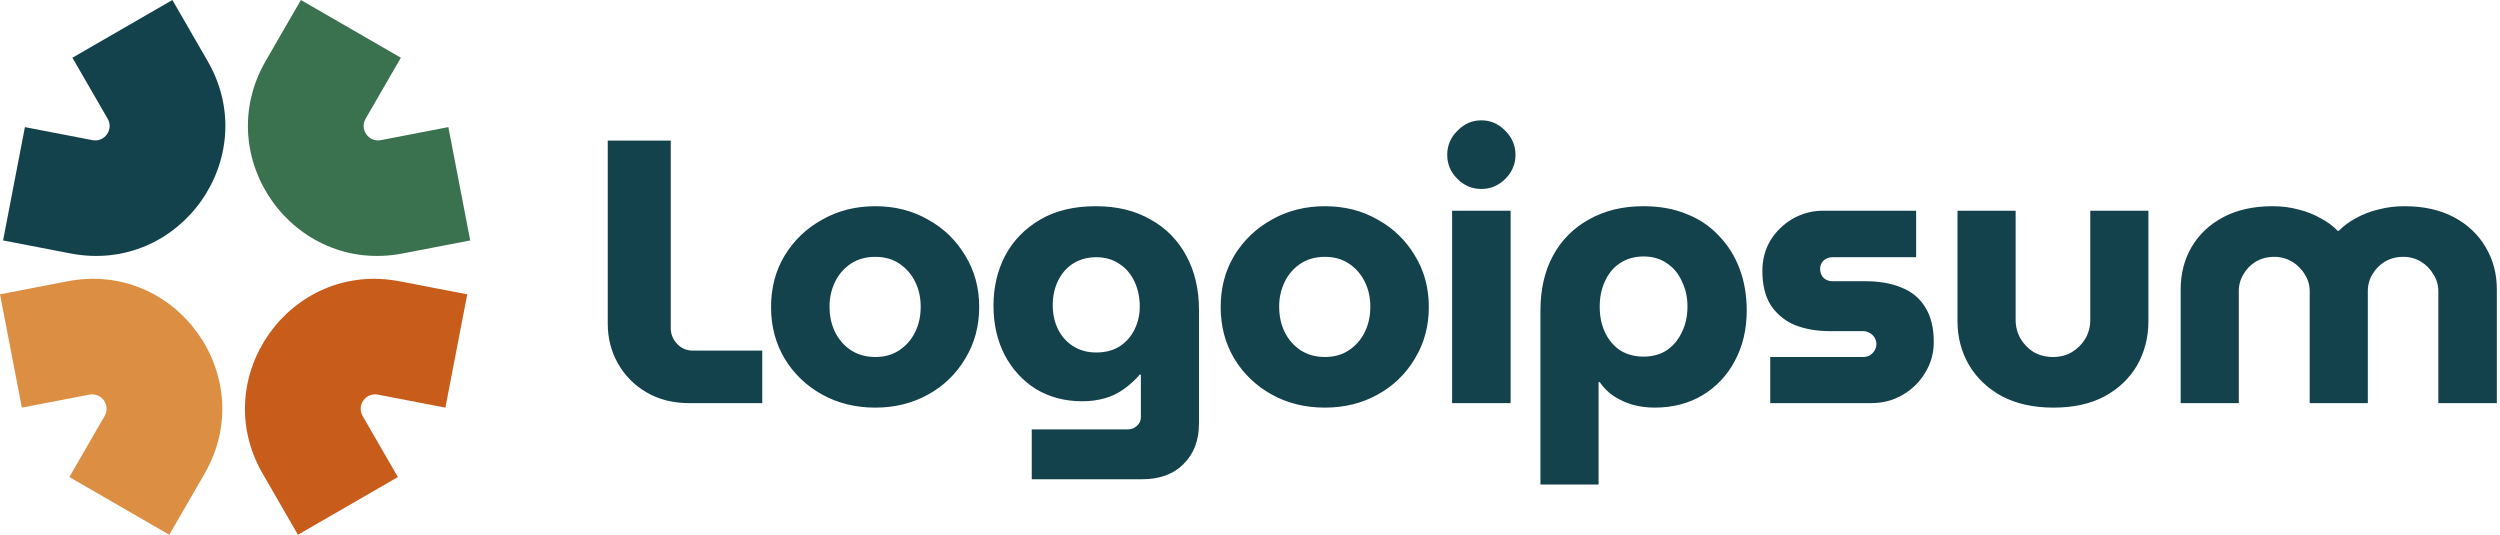
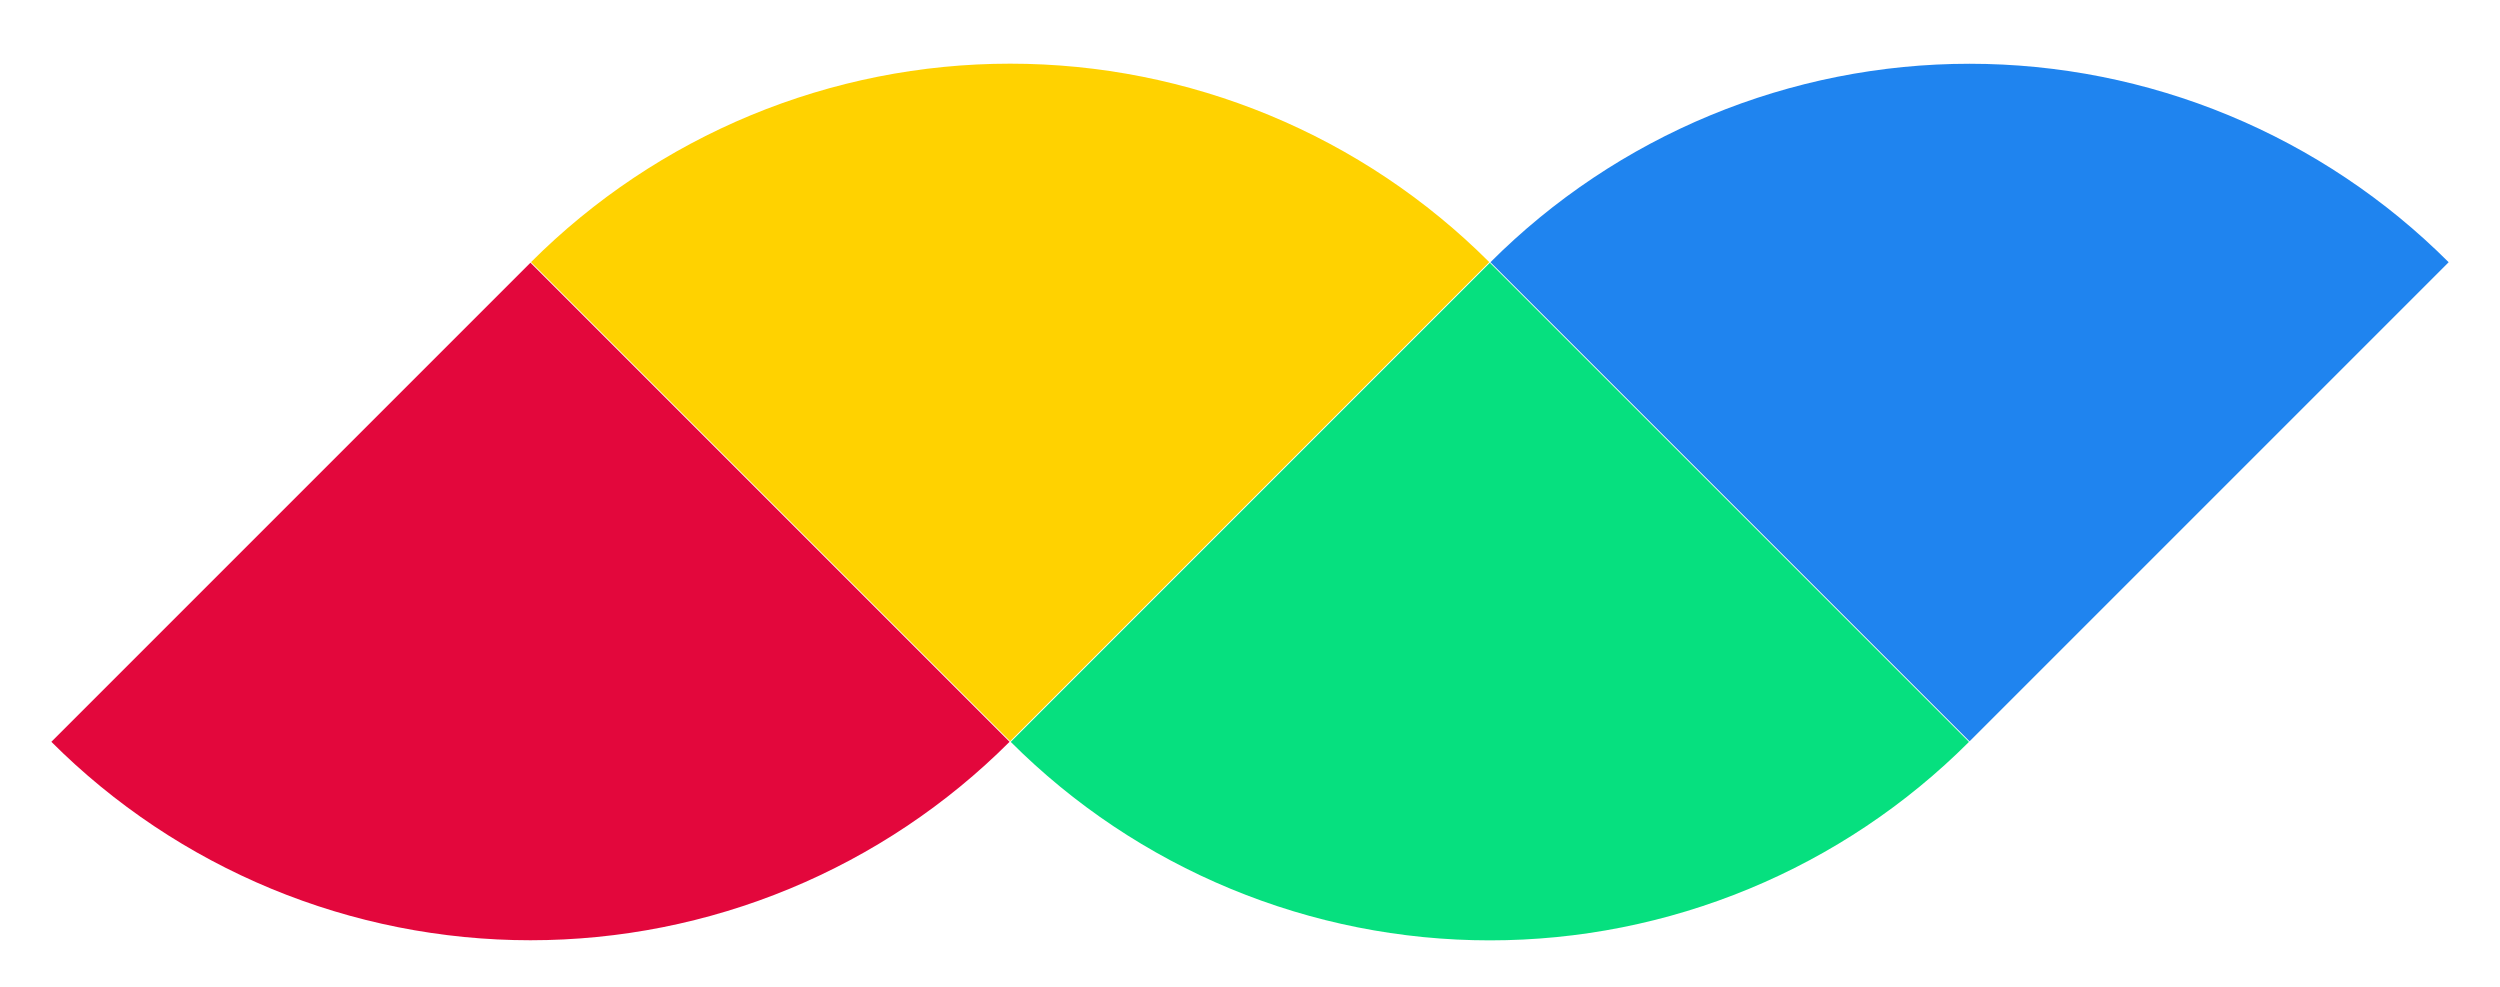
- <svg xmlns="http://www.w3.org/2000/svg" width="187" height="40" fill="none" viewBox="0 0 187 40">
-   <path fill="#3A724F" fill-rule="evenodd" d="M19.87 4.567 22.507 0l7.476 4.317-2.636 4.566c-.463.801.23 1.775 1.138 1.6l5.052-.975 1.635 8.477-5.052.974c-8.172 1.576-14.411-7.184-10.25-14.392Z" clip-rule="evenodd" />
-   <path fill="#DC8E43" fill-rule="evenodd" d="M15.302 35.433 12.665 40l-7.477-4.316 2.637-4.567c.463-.801-.23-1.775-1.139-1.6l-5.051.974L0 22.015l5.052-.974c8.172-1.576 14.41 7.184 10.25 14.392Z" clip-rule="evenodd" />
-   <path fill="#14424C" fill-rule="evenodd" d="M15.53 4.567 12.894 0 5.417 4.317l2.637 4.566c.462.801-.23 1.775-1.139 1.6l-5.052-.975L.23 17.985l5.051.974c8.173 1.576 14.412-7.184 10.25-14.392Z" clip-rule="evenodd" />
-   <path fill="#C85D1B" fill-rule="evenodd" d="M19.65 35.433 22.285 40l7.477-4.316-2.637-4.567c-.462-.801.23-1.775 1.139-1.6l5.051.974 1.635-8.476-5.052-.974c-8.172-1.576-14.41 7.184-10.25 14.392Z" clip-rule="evenodd" />
-   <path fill="#14424C" d="M163.114 30.153v-8.5c0-1.178.271-2.235.813-3.17.561-.954 1.356-1.702 2.385-2.245 1.029-.542 2.254-.813 3.675-.813a7.23 7.23 0 0 1 1.964.252c.599.15 1.141.365 1.627.645.505.262.935.58 1.291.954h.056a5.5 5.5 0 0 1 1.29-.954 6.772 6.772 0 0 1 1.656-.645 7.541 7.541 0 0 1 1.992-.252c1.421 0 2.646.27 3.675.813 1.028.543 1.823 1.29 2.384 2.245.562.935.842 1.991.842 3.17v8.5h-4.377v-8.36c0-.467-.121-.888-.364-1.262a2.663 2.663 0 0 0-.926-.954 2.508 2.508 0 0 0-1.347-.365c-.505 0-.963.122-1.374.365a2.654 2.654 0 0 0-.926.954 2.4 2.4 0 0 0-.337 1.262v8.36h-4.348v-8.36c0-.467-.122-.888-.365-1.262a2.585 2.585 0 0 0-.954-.954 2.508 2.508 0 0 0-1.347-.365c-.505 0-.963.122-1.374.365a2.654 2.654 0 0 0-.926.954 2.41 2.41 0 0 0-.337 1.262v8.36h-4.348ZM153.603 30.49c-1.477 0-2.759-.28-3.843-.842-1.066-.58-1.889-1.356-2.469-2.328-.58-.991-.87-2.086-.87-3.283v-8.276h4.349v8.164c0 .505.121.973.364 1.403.243.411.571.748.982 1.01.43.243.917.365 1.459.365.524 0 .991-.122 1.403-.365.43-.262.767-.599 1.01-1.01.243-.43.365-.898.365-1.403v-8.164h4.348v8.276c0 1.197-.281 2.292-.842 3.283-.561.972-1.374 1.749-2.44 2.328-1.048.561-2.32.842-3.816.842ZM132.414 30.153v-3.45h6.93c.187 0 .355-.038.505-.113.149-.093.271-.215.364-.364a.93.93 0 0 0 0-.982.9.9 0 0 0-.364-.337.934.934 0 0 0-.505-.14h-2.525c-.936 0-1.787-.15-2.553-.449a4.052 4.052 0 0 1-1.796-1.459c-.43-.673-.645-1.543-.645-2.609 0-.823.196-1.571.589-2.244a4.76 4.76 0 0 1 1.655-1.628 4.568 4.568 0 0 1 2.329-.617h6.929v3.479h-6.256a.97.97 0 0 0-.673.253.841.841 0 0 0-.253.617c0 .262.085.486.253.673a.97.97 0 0 0 .673.253h2.469c1.047 0 1.945.159 2.693.476.767.3 1.356.786 1.768 1.46.43.673.645 1.542.645 2.608 0 .842-.215 1.609-.645 2.3a4.613 4.613 0 0 1-1.684 1.656c-.692.412-1.477.617-2.356.617h-7.547ZM122.94 15.425c1.216 0 2.291.196 3.226.589a6.41 6.41 0 0 1 2.413 1.627 6.993 6.993 0 0 1 1.543 2.469c.355.935.533 1.973.533 3.114 0 1.421-.299 2.684-.898 3.787a6.471 6.471 0 0 1-2.412 2.553c-1.029.617-2.226.926-3.591.926-.58 0-1.132-.075-1.656-.224a5.312 5.312 0 0 1-1.402-.646 3.9 3.9 0 0 1-1.038-1.038h-.085v7.66h-4.348V23.223c0-1.59.318-2.965.954-4.124a6.666 6.666 0 0 1 2.693-2.694c1.16-.654 2.516-.981 4.068-.981Zm0 3.759c-.673 0-1.262.168-1.767.505-.487.318-.861.767-1.123 1.347-.261.56-.392 1.197-.392 1.907 0 .711.131 1.347.392 1.908.262.561.636 1.01 1.123 1.347.505.318 1.094.477 1.767.477.673 0 1.253-.16 1.739-.477a3.297 3.297 0 0 0 1.123-1.347c.28-.561.42-1.197.42-1.908 0-.71-.14-1.346-.42-1.907-.262-.58-.636-1.03-1.123-1.347-.486-.337-1.066-.505-1.739-.505ZM108.617 30.153V15.761h4.377v14.392h-4.377Zm2.188-16.019c-.692 0-1.29-.252-1.795-.757-.505-.505-.758-1.104-.758-1.796s.253-1.29.758-1.795c.505-.524 1.103-.786 1.795-.786s1.291.262 1.796.786c.505.505.757 1.103.757 1.795s-.252 1.29-.757 1.796c-.505.505-1.104.757-1.796.757ZM99.105 30.49c-1.477 0-2.805-.327-3.984-.982a7.462 7.462 0 0 1-2.805-2.693c-.673-1.141-1.01-2.422-1.01-3.844 0-1.44.337-2.721 1.01-3.843a7.462 7.462 0 0 1 2.805-2.693c1.179-.674 2.507-1.01 3.984-1.01 1.478 0 2.796.336 3.956 1.01a7.25 7.25 0 0 1 2.777 2.693c.692 1.122 1.038 2.403 1.038 3.843 0 1.422-.346 2.703-1.038 3.844a7.25 7.25 0 0 1-2.777 2.693c-1.178.655-2.497.982-3.956.982Zm0-3.787c.692 0 1.291-.169 1.796-.505a3.424 3.424 0 0 0 1.178-1.347c.281-.561.421-1.197.421-1.908 0-.692-.14-1.318-.421-1.88a3.423 3.423 0 0 0-1.178-1.346c-.505-.337-1.104-.505-1.796-.505s-1.3.168-1.823.505a3.428 3.428 0 0 0-1.179 1.347 4.144 4.144 0 0 0-.42 1.88c0 .71.14 1.346.42 1.907a3.43 3.43 0 0 0 1.179 1.347c.523.336 1.131.505 1.823.505ZM77.174 35.849v-3.732h7.181c.281 0 .515-.093.702-.28a.83.83 0 0 0 .28-.646v-3.17h-.084a6.59 6.59 0 0 1-1.206 1.094c-.412.3-.88.524-1.403.674a6.023 6.023 0 0 1-1.711.224c-1.272 0-2.413-.3-3.423-.898-.991-.617-1.777-1.468-2.357-2.553-.56-1.084-.841-2.319-.841-3.703 0-1.365.29-2.609.87-3.731.598-1.122 1.468-2.02 2.609-2.693 1.14-.674 2.534-1.01 4.18-1.01 1.571 0 2.927.327 4.068.982a6.624 6.624 0 0 1 2.693 2.72c.636 1.16.954 2.526.954 4.097v8.416c0 1.29-.383 2.31-1.15 3.058-.748.767-1.786 1.15-3.114 1.15h-8.248Zm4.825-9.483c.673 0 1.253-.15 1.74-.449a3.18 3.18 0 0 0 1.121-1.262 3.834 3.834 0 0 0 .393-1.74c0-.673-.13-1.29-.392-1.851-.262-.561-.636-1.001-1.123-1.319-.486-.337-1.066-.505-1.74-.505-.654 0-1.234.159-1.739.477-.486.318-.86.748-1.122 1.29-.261.543-.392 1.15-.392 1.824 0 .655.13 1.253.392 1.796.262.523.636.944 1.123 1.262.504.318 1.084.477 1.739.477ZM65.473 30.49c-1.477 0-2.805-.327-3.983-.982a7.46 7.46 0 0 1-2.806-2.693c-.673-1.141-1.01-2.422-1.01-3.844 0-1.44.337-2.721 1.01-3.843a7.46 7.46 0 0 1 2.806-2.693c1.178-.674 2.506-1.01 3.983-1.01 1.478 0 2.796.336 3.956 1.01a7.252 7.252 0 0 1 2.777 2.693c.692 1.122 1.038 2.403 1.038 3.843 0 1.422-.346 2.703-1.038 3.844a7.252 7.252 0 0 1-2.777 2.693c-1.178.655-2.497.982-3.956.982Zm0-3.787c.692 0 1.29-.169 1.796-.505a3.43 3.43 0 0 0 1.178-1.347c.28-.561.42-1.197.42-1.908 0-.692-.14-1.318-.42-1.88a3.429 3.429 0 0 0-1.178-1.346c-.505-.337-1.104-.505-1.796-.505s-1.3.168-1.823.505a3.428 3.428 0 0 0-1.179 1.347 4.145 4.145 0 0 0-.42 1.88c0 .71.14 1.346.42 1.907a3.43 3.43 0 0 0 1.179 1.347c.523.336 1.131.505 1.823.505ZM51.547 30.153c-1.216 0-2.282-.27-3.198-.813a5.763 5.763 0 0 1-2.132-2.16c-.505-.898-.758-1.89-.758-2.974V10.515h4.713v14.027c0 .45.16.842.477 1.179.318.336.71.505 1.178.505h5.19v3.927h-5.47Z" />
+ <svg xmlns="http://www.w3.org/2000/svg" id="logo-16" width="109" height="43" viewBox="0 0 109 43" fill="none">
+   <path d="M64.931 11.428C62.188 8.685 58.932 6.509 55.347 5.024C51.763 3.54 47.922 2.776 44.042 2.776C40.163 2.776 36.322 3.54 32.737 5.024C29.153 6.509 25.896 8.685 23.153 11.428L44.042 32.317L64.931 11.428Z" class="ccompli1" fill="#FFD200" />
+   <path d="M44.069 32.347C46.812 35.091 50.068 37.267 53.653 38.751C57.237 40.236 61.078 41 64.958 41C68.837 41 72.679 40.236 76.263 38.751C79.847 37.267 83.104 35.091 85.847 32.347L64.958 11.458L44.069 32.347Z" class="ccompli2" fill="#06E07F" />
+   <path d="M44.017 32.343C41.274 35.086 38.017 37.262 34.433 38.747C30.849 40.231 27.007 40.995 23.128 40.995C19.248 40.995 15.407 40.231 11.823 38.747C8.239 37.262 4.982 35.086 2.239 32.343L23.128 11.454L44.017 32.343Z" class="ccustom" fill="#E3073C" />
+   <path d="M64.983 11.433C67.726 8.69 70.983 6.514 74.567 5.029C78.151 3.545 81.993 2.78 85.872 2.78C89.752 2.78 93.593 3.545 97.177 5.029C100.761 6.514 104.018 8.69 106.761 11.433L85.872 32.322L64.983 11.433Z" class="ccustom" fill="#1F84EF" />
</svg>
